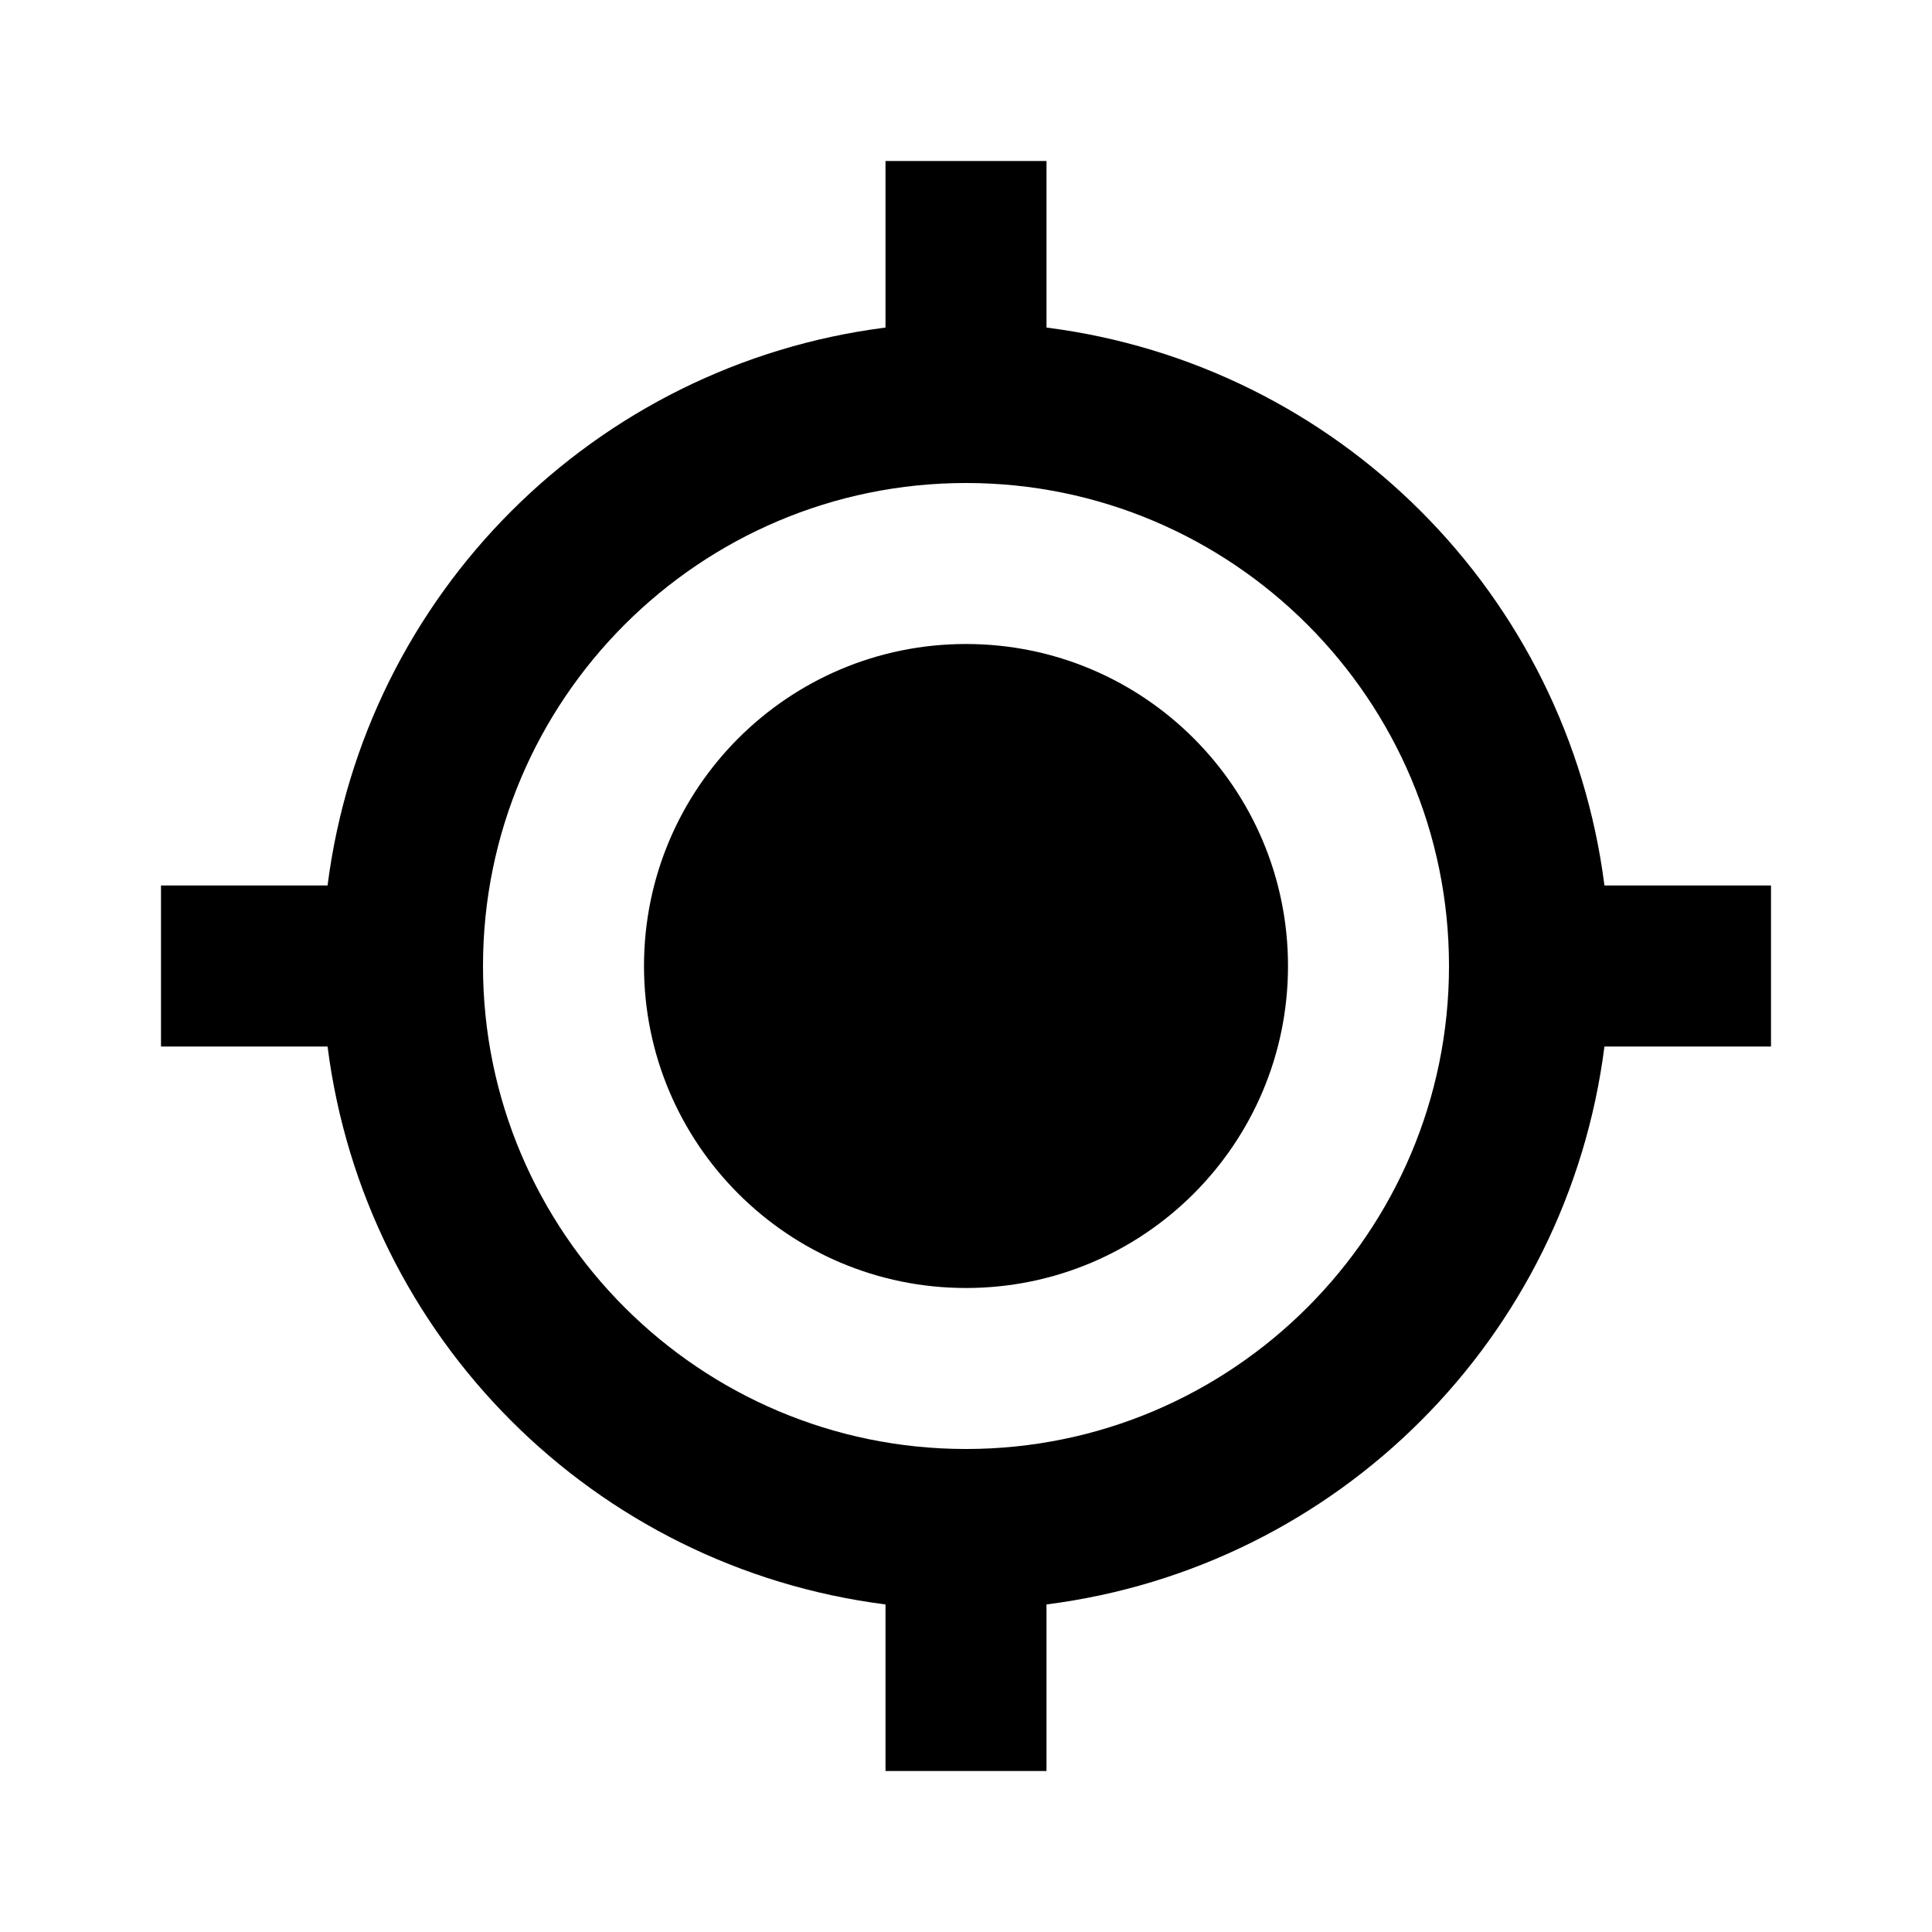
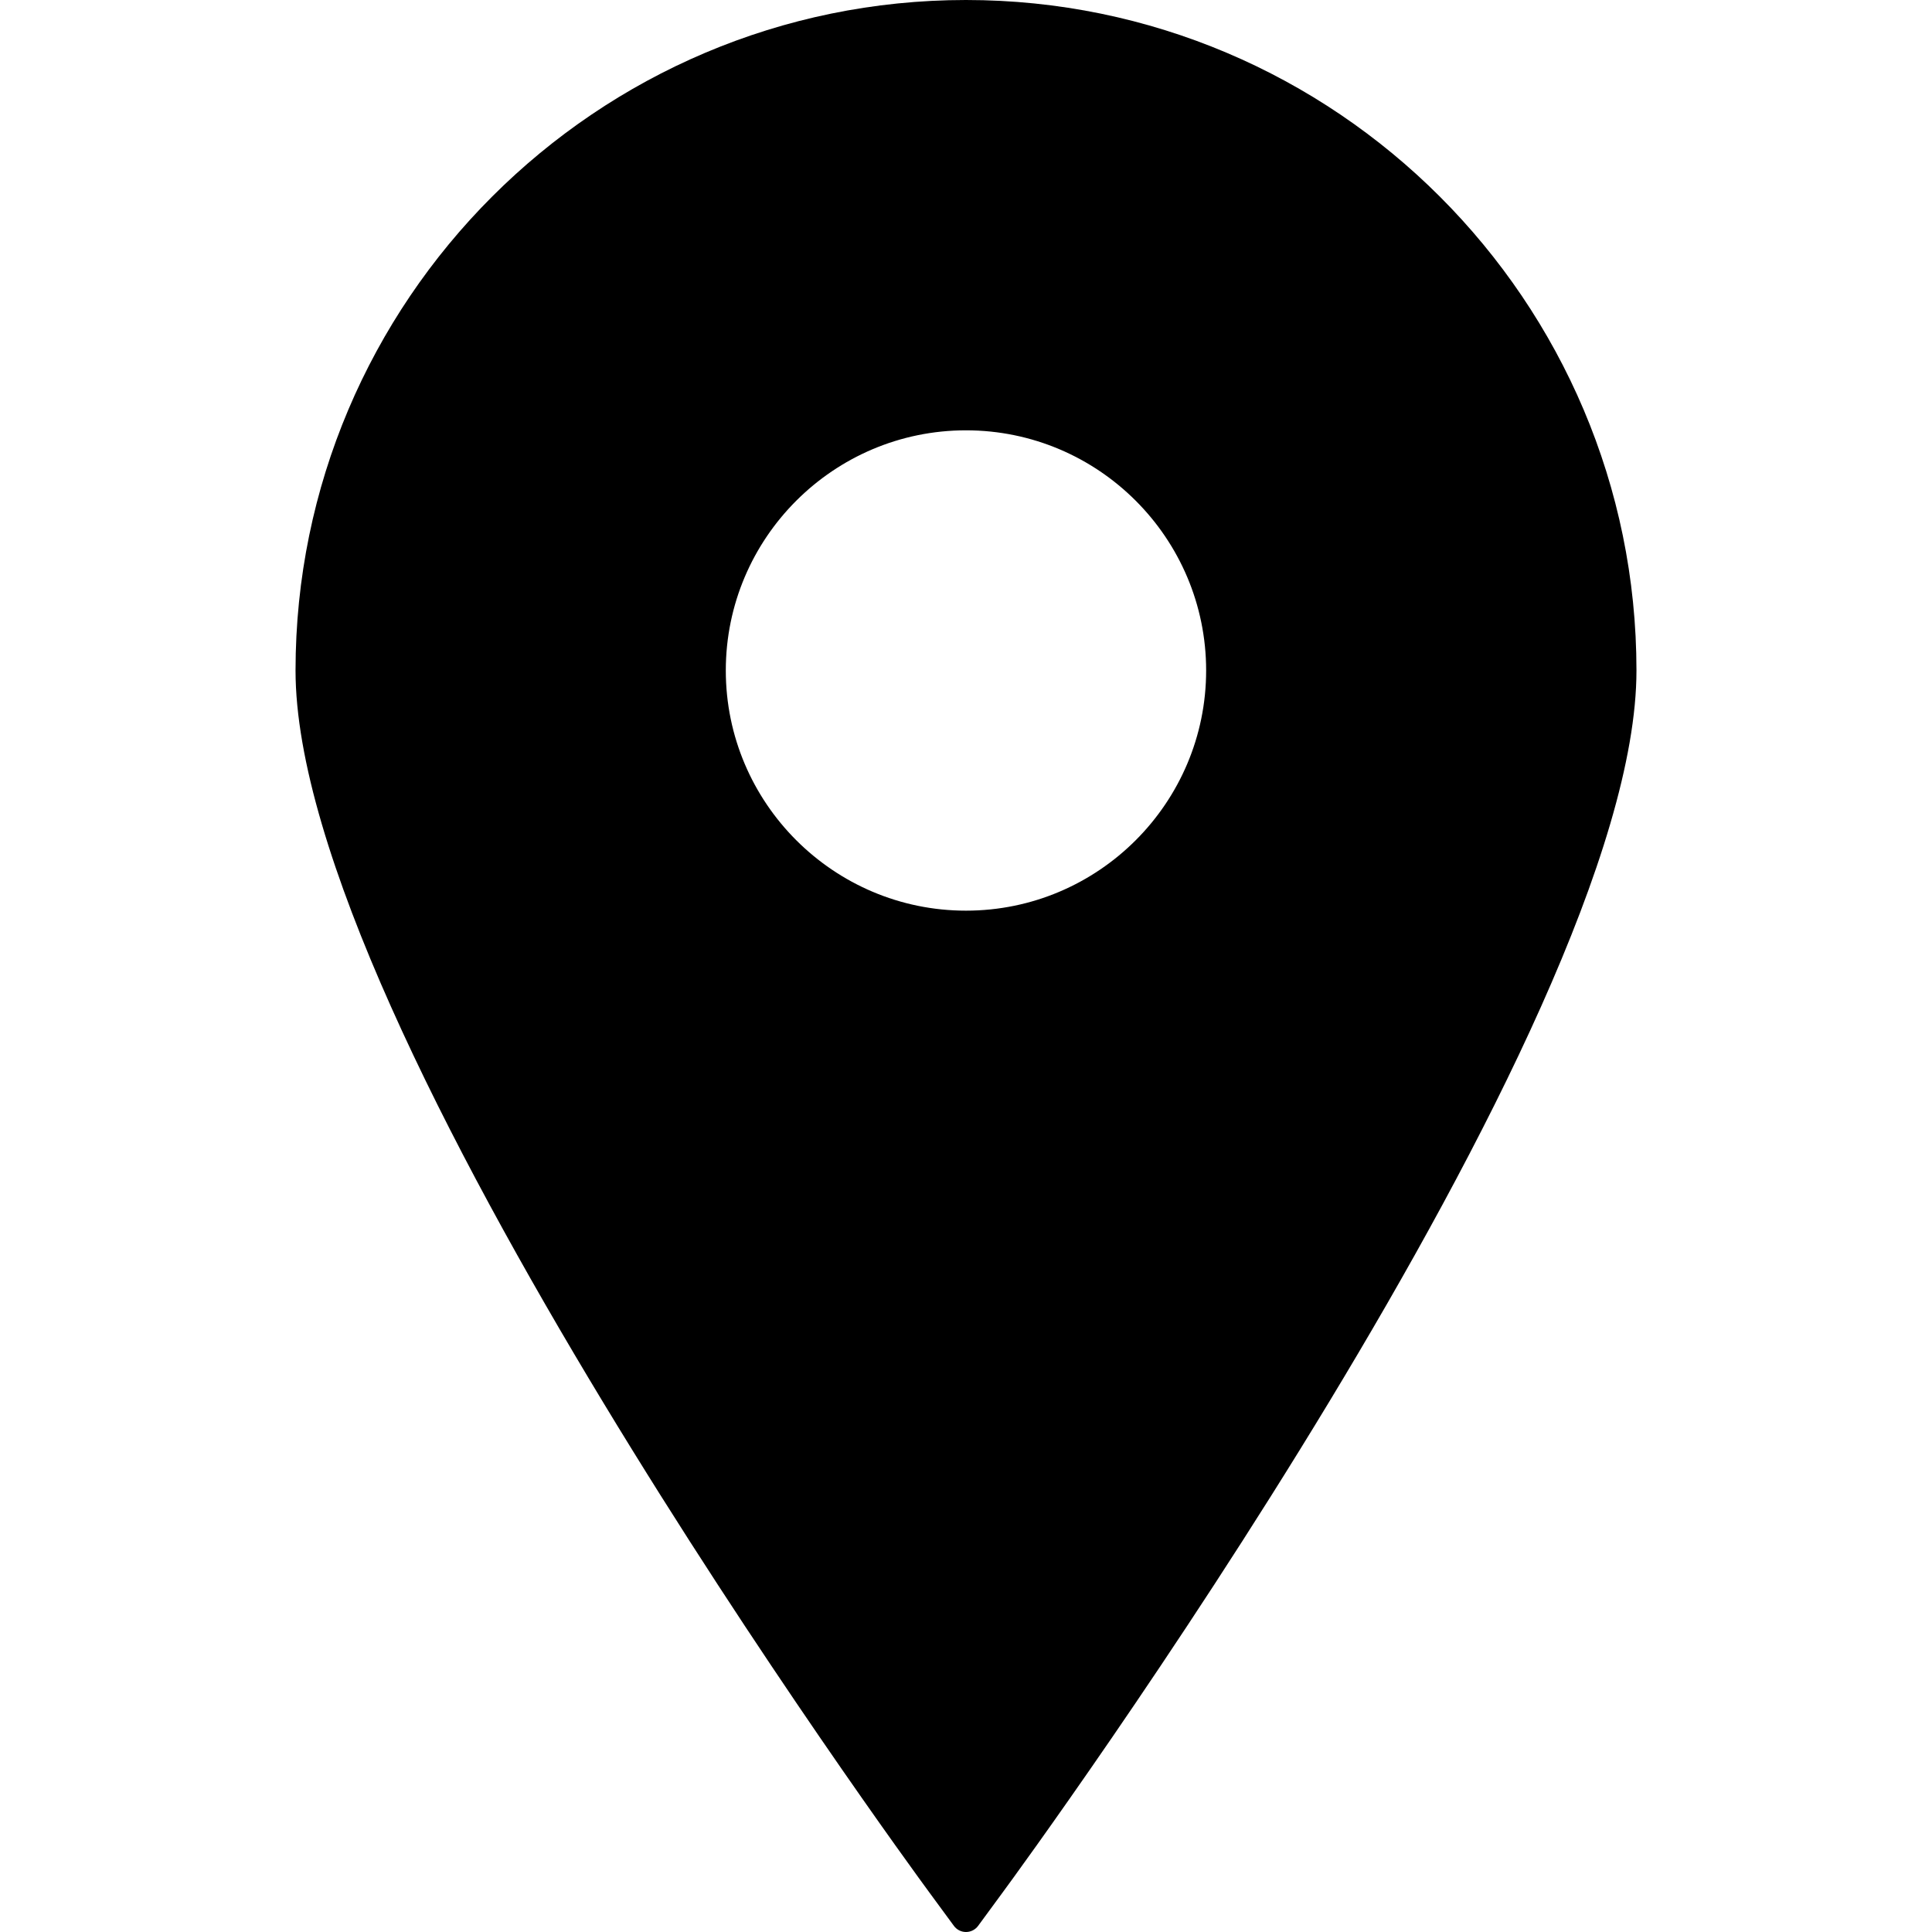
- <svg xmlns="http://www.w3.org/2000/svg" fill="#000000" width="800px" height="800px" viewBox="0 0 24 24">
-   <circle cx="12" cy="12" r="4" />
-   <path d="M13 4.069V2h-2v2.069A8.01 8.01 0 0 0 4.069 11H2v2h2.069A8.008 8.008 0 0 0 11 19.931V22h2v-2.069A8.007 8.007 0 0 0 19.931 13H22v-2h-2.069A8.008 8.008 0 0 0 13 4.069zM12 18c-3.309 0-6-2.691-6-6s2.691-6 6-6 6 2.691 6 6-2.691 6-6 6z" />
+ <svg xmlns="http://www.w3.org/2000/svg" fill="#000000" version="1.1" id="Capa_1" width="800px" height="800px" viewBox="0 0 395.71 395.71" xml:space="preserve">
+   <g>
+     <path d="M197.849,0C122.131,0,60.531,61.609,60.531,137.329c0,72.887,124.591,243.177,129.896,250.388l4.951,6.738   c0.579,0.792,1.501,1.255,2.471,1.255c0.985,0,1.901-0.463,2.486-1.255l4.948-6.738c5.308-7.211,129.896-177.501,129.896-250.388   C335.179,61.609,273.569,0,197.849,0z M197.849,88.138c27.13,0,49.191,22.062,49.191,49.191c0,27.115-22.062,49.191-49.191,49.191   c-27.114,0-49.191-22.076-49.191-49.191C148.658,110.2,170.734,88.138,197.849,88.138z" />
+   </g>
</svg>
